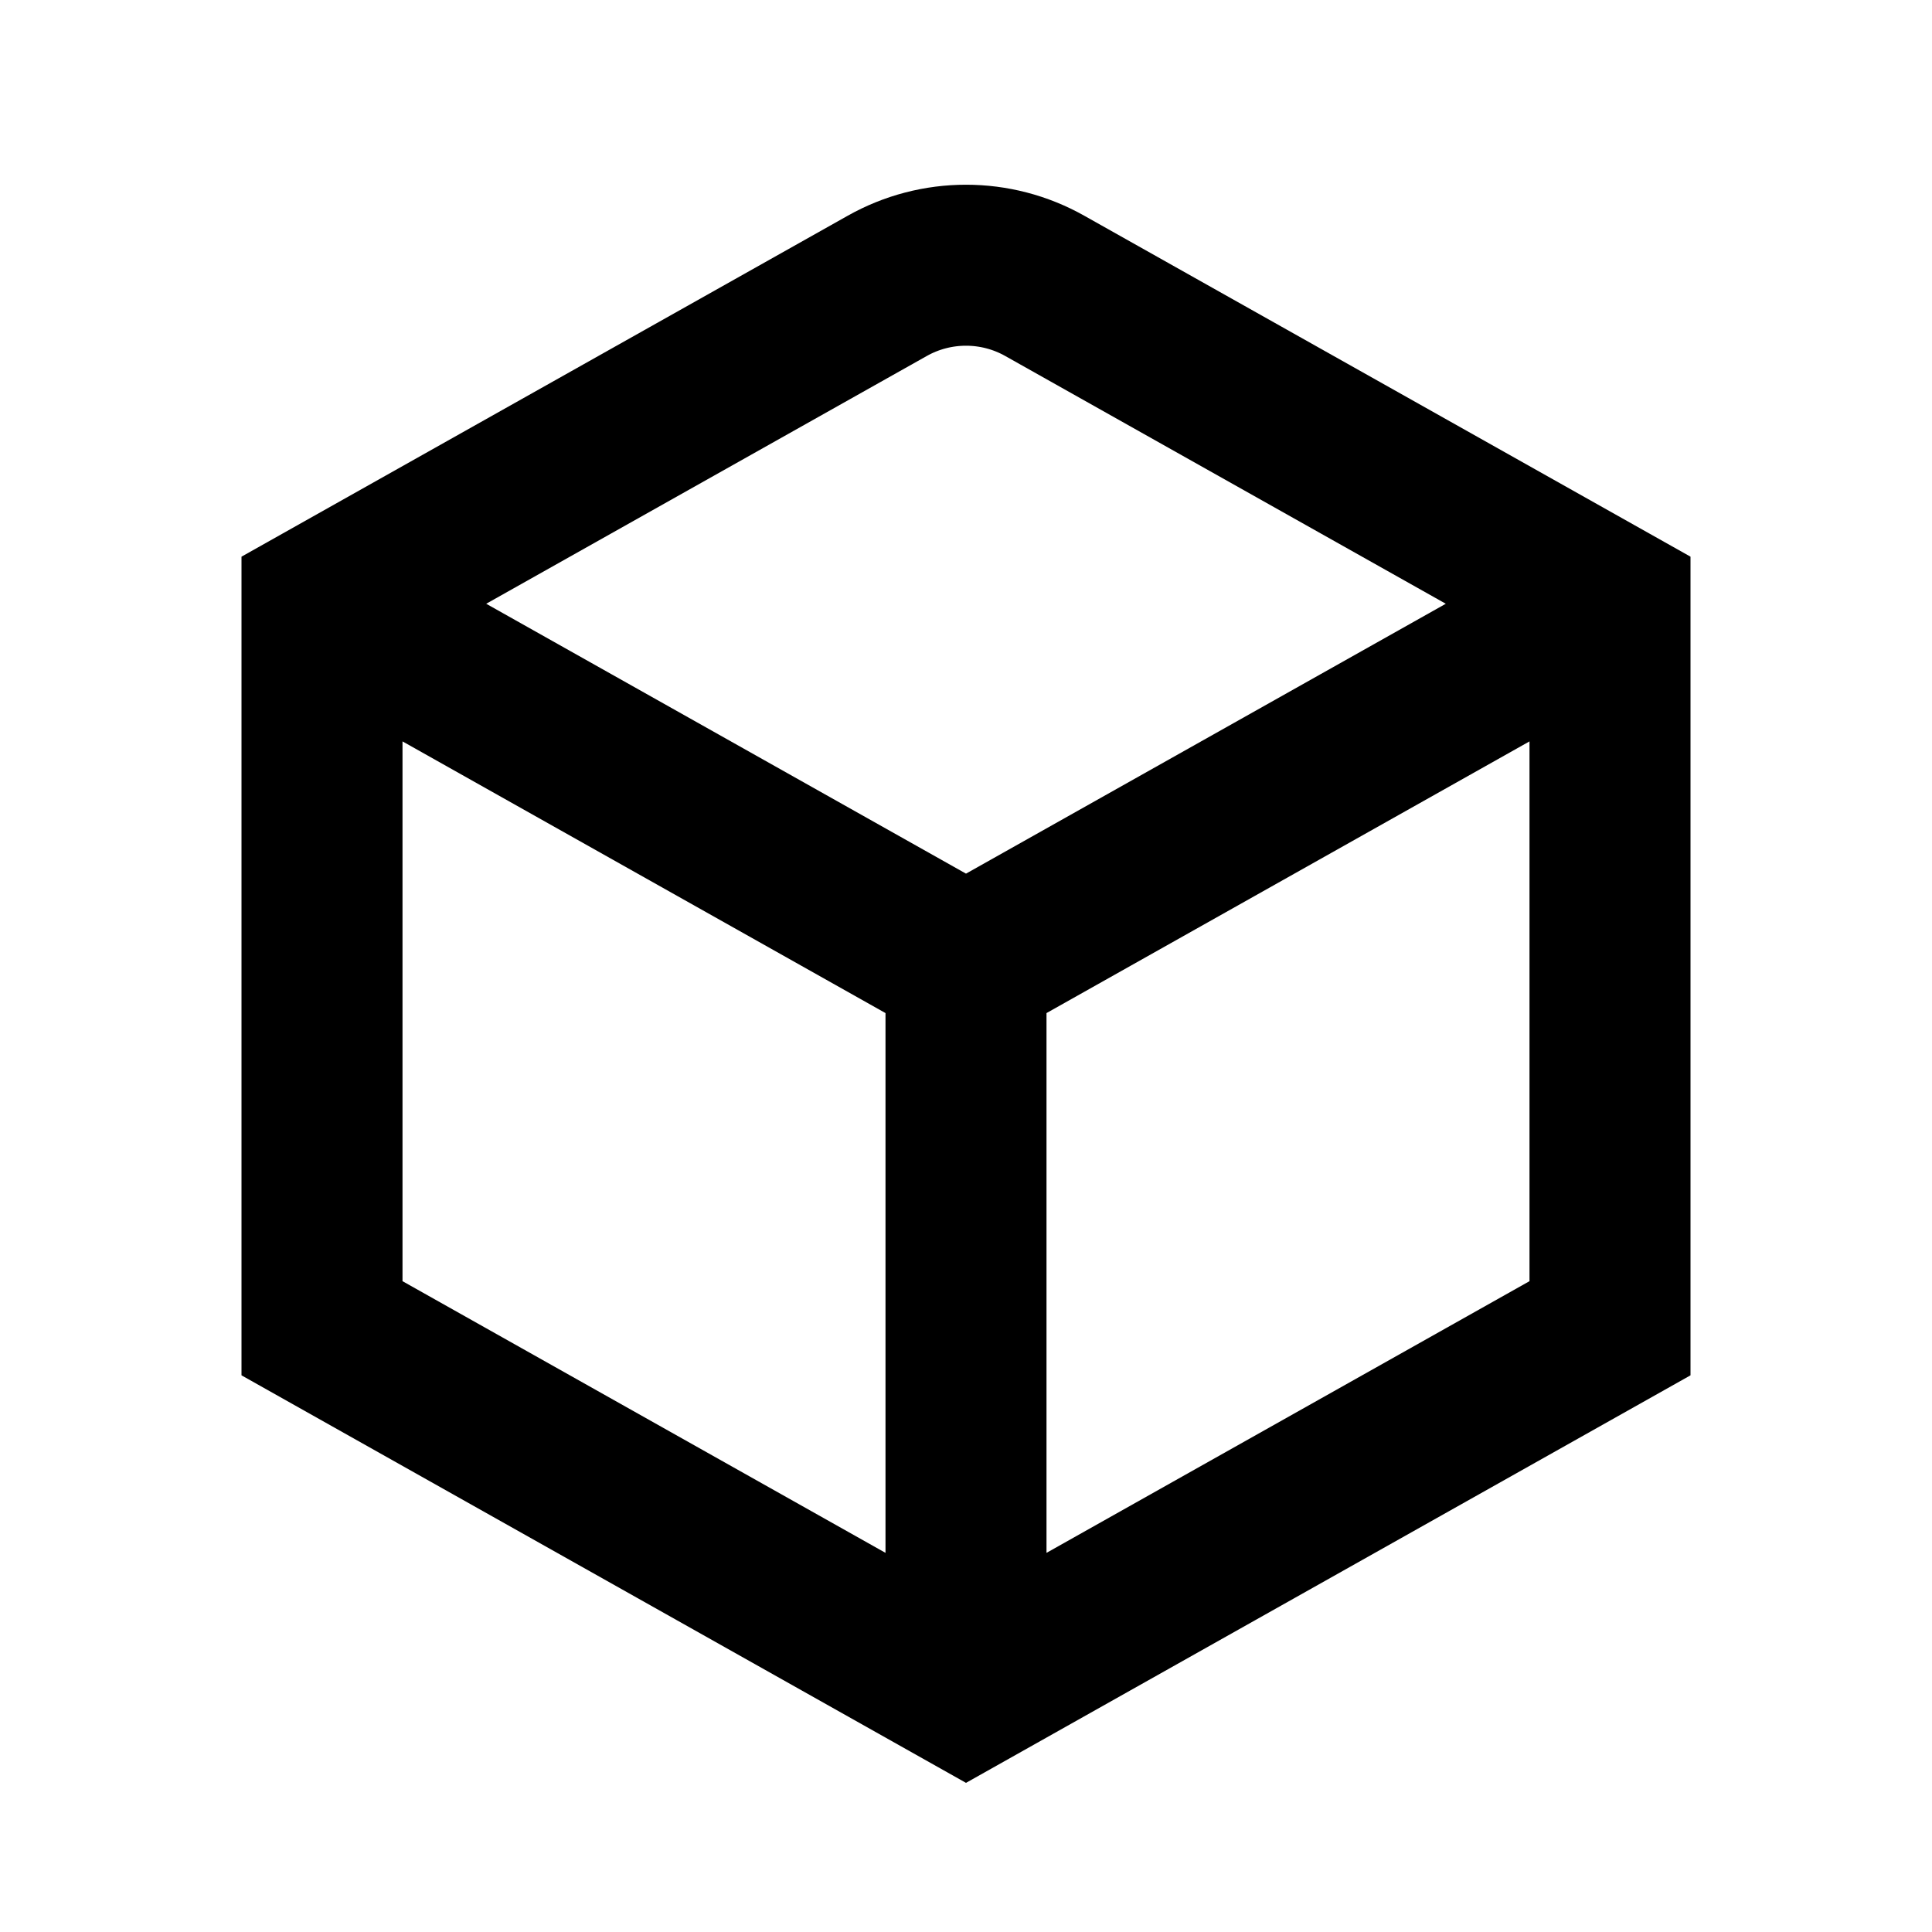
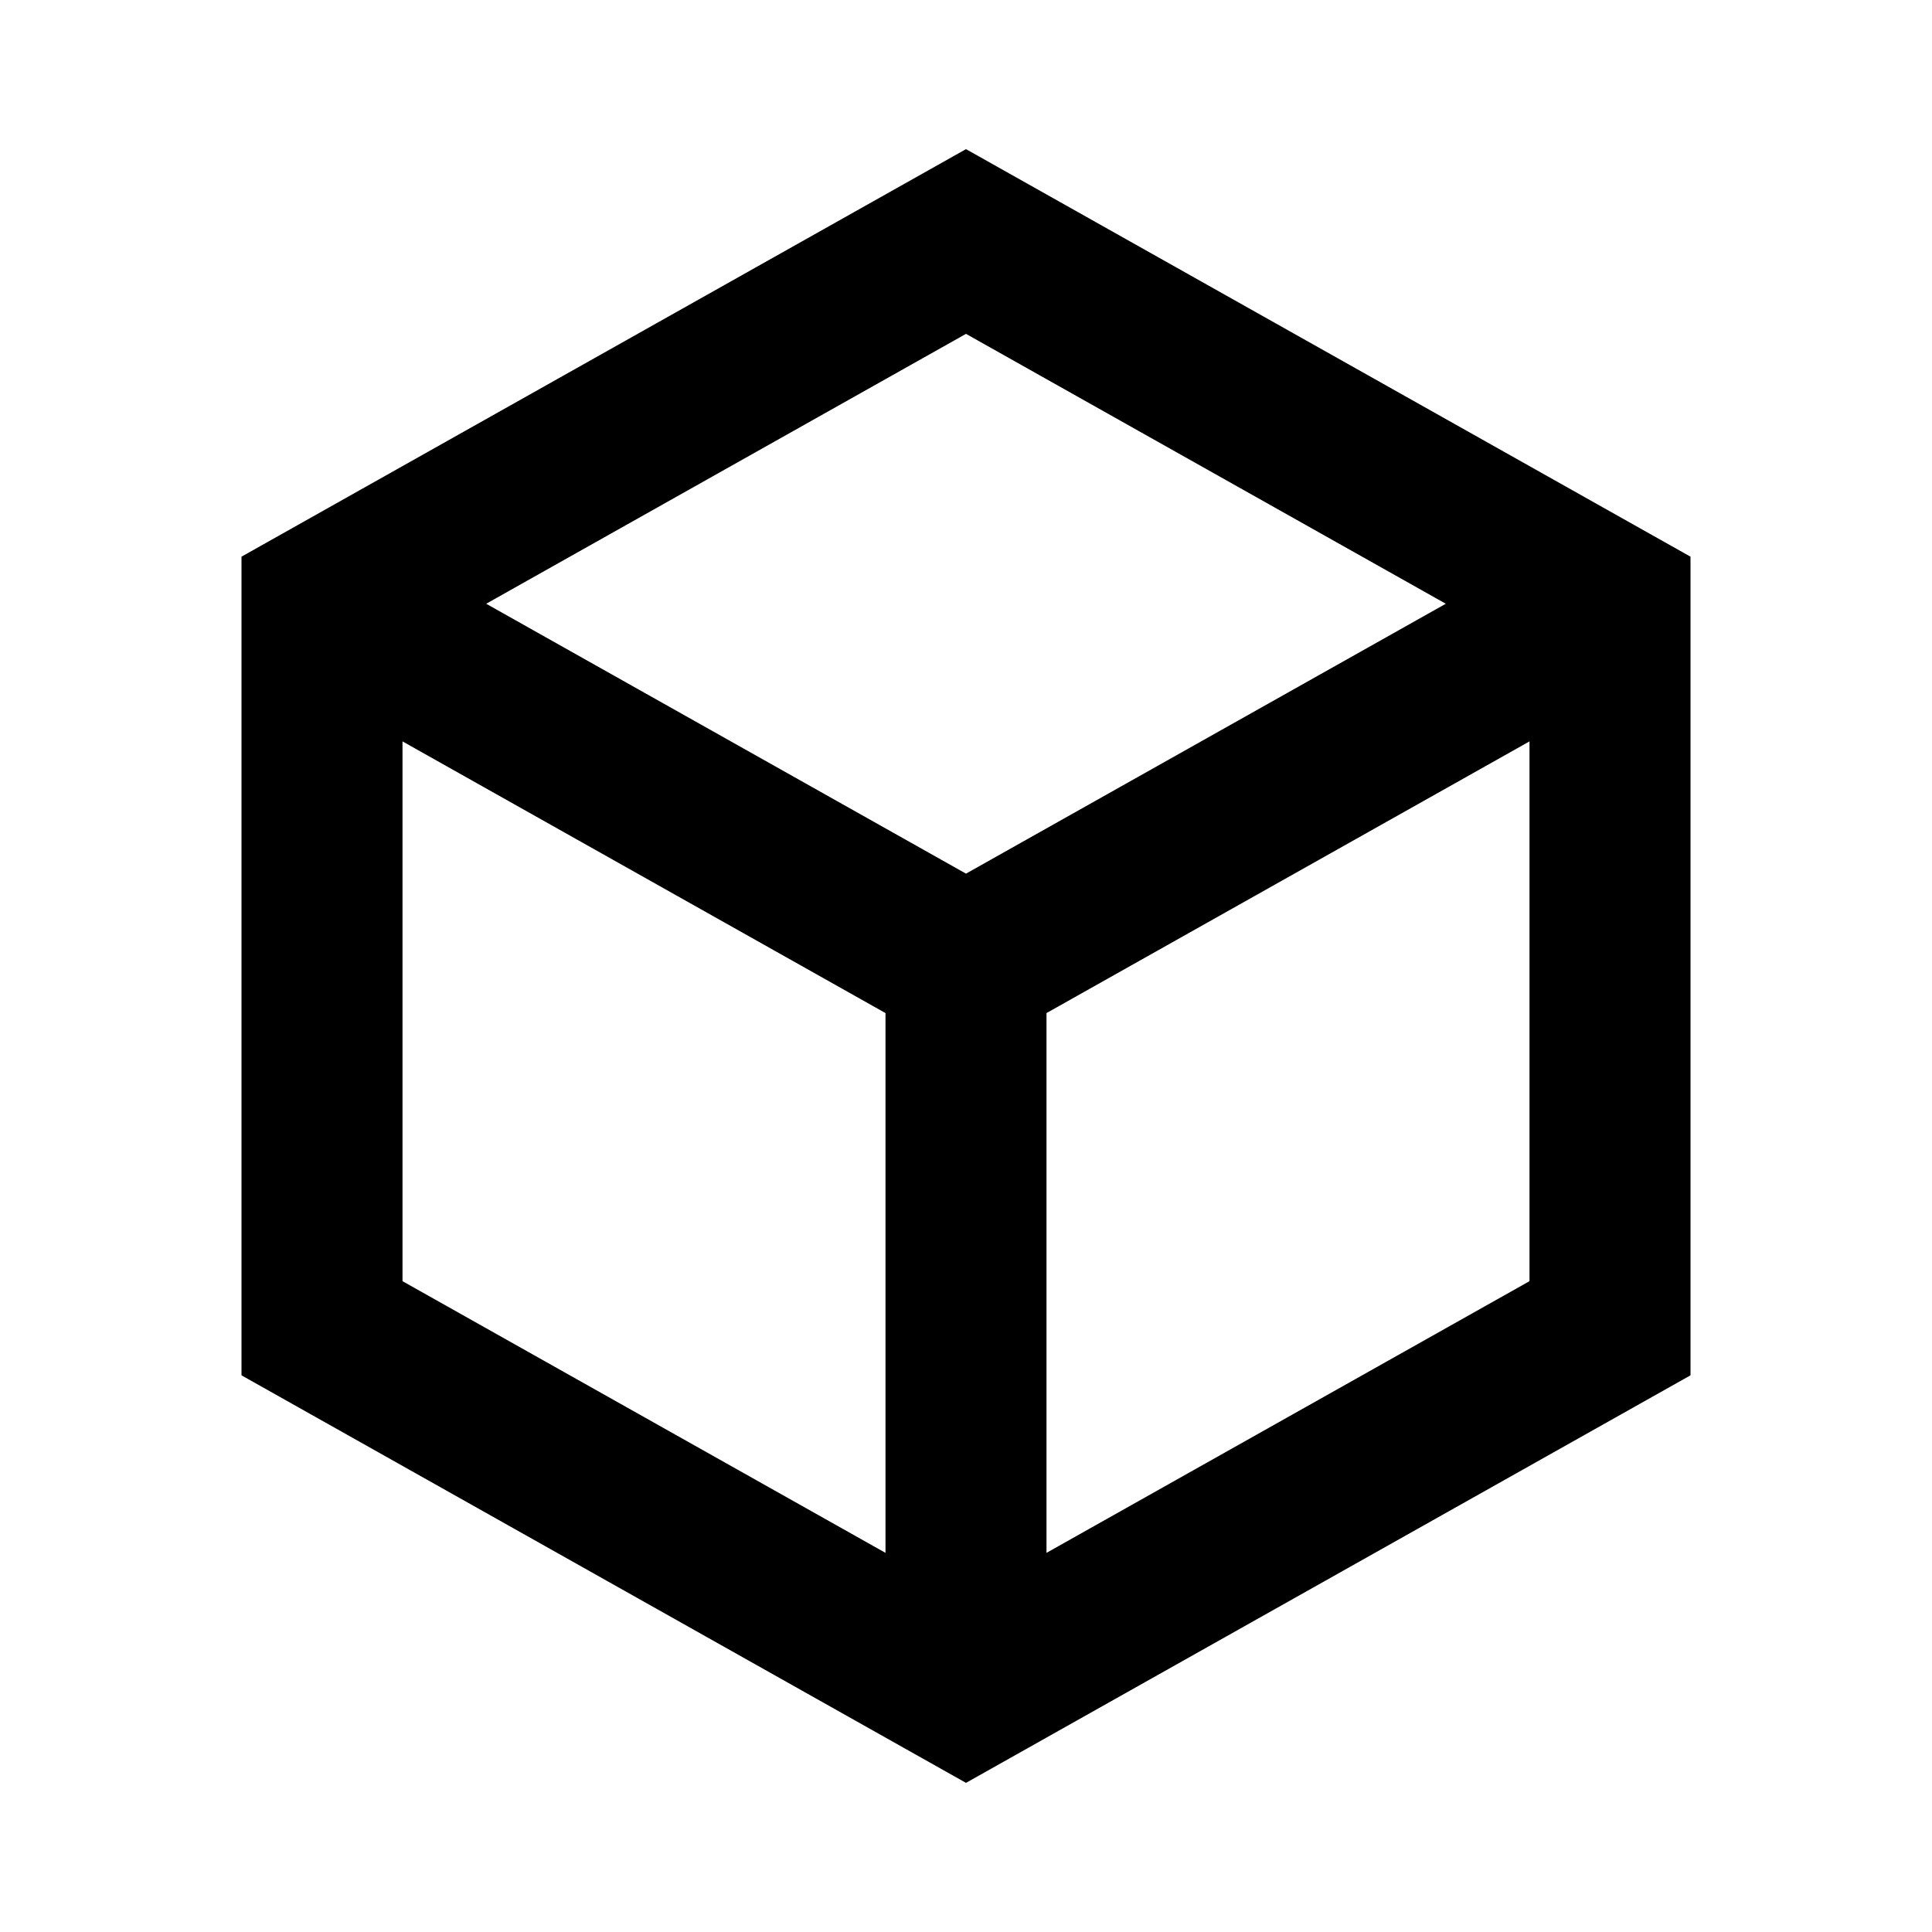
<svg xmlns="http://www.w3.org/2000/svg" viewBox="0 0 24 24" fill="none">
-   <path id="矢量 60" d="M4 7.5L4 16.5L12 21L20 16.5L20 7.5L12.98 3.552C12.372 3.209 11.628 3.209 11.02 3.552L4 7.5ZM4 7.5L12 12L20 7.5M12 12L12 21" stroke="currentColor" stroke-width="2" />
+   <path id="矢量 60" d="M4 7.5L4 16.5L12 21L20 16.5L20 7.5L12 3L4 7.5ZM4 7.5L12 12L20 7.5M12 12L12 21" stroke="currentColor" stroke-width="2" />
</svg>
